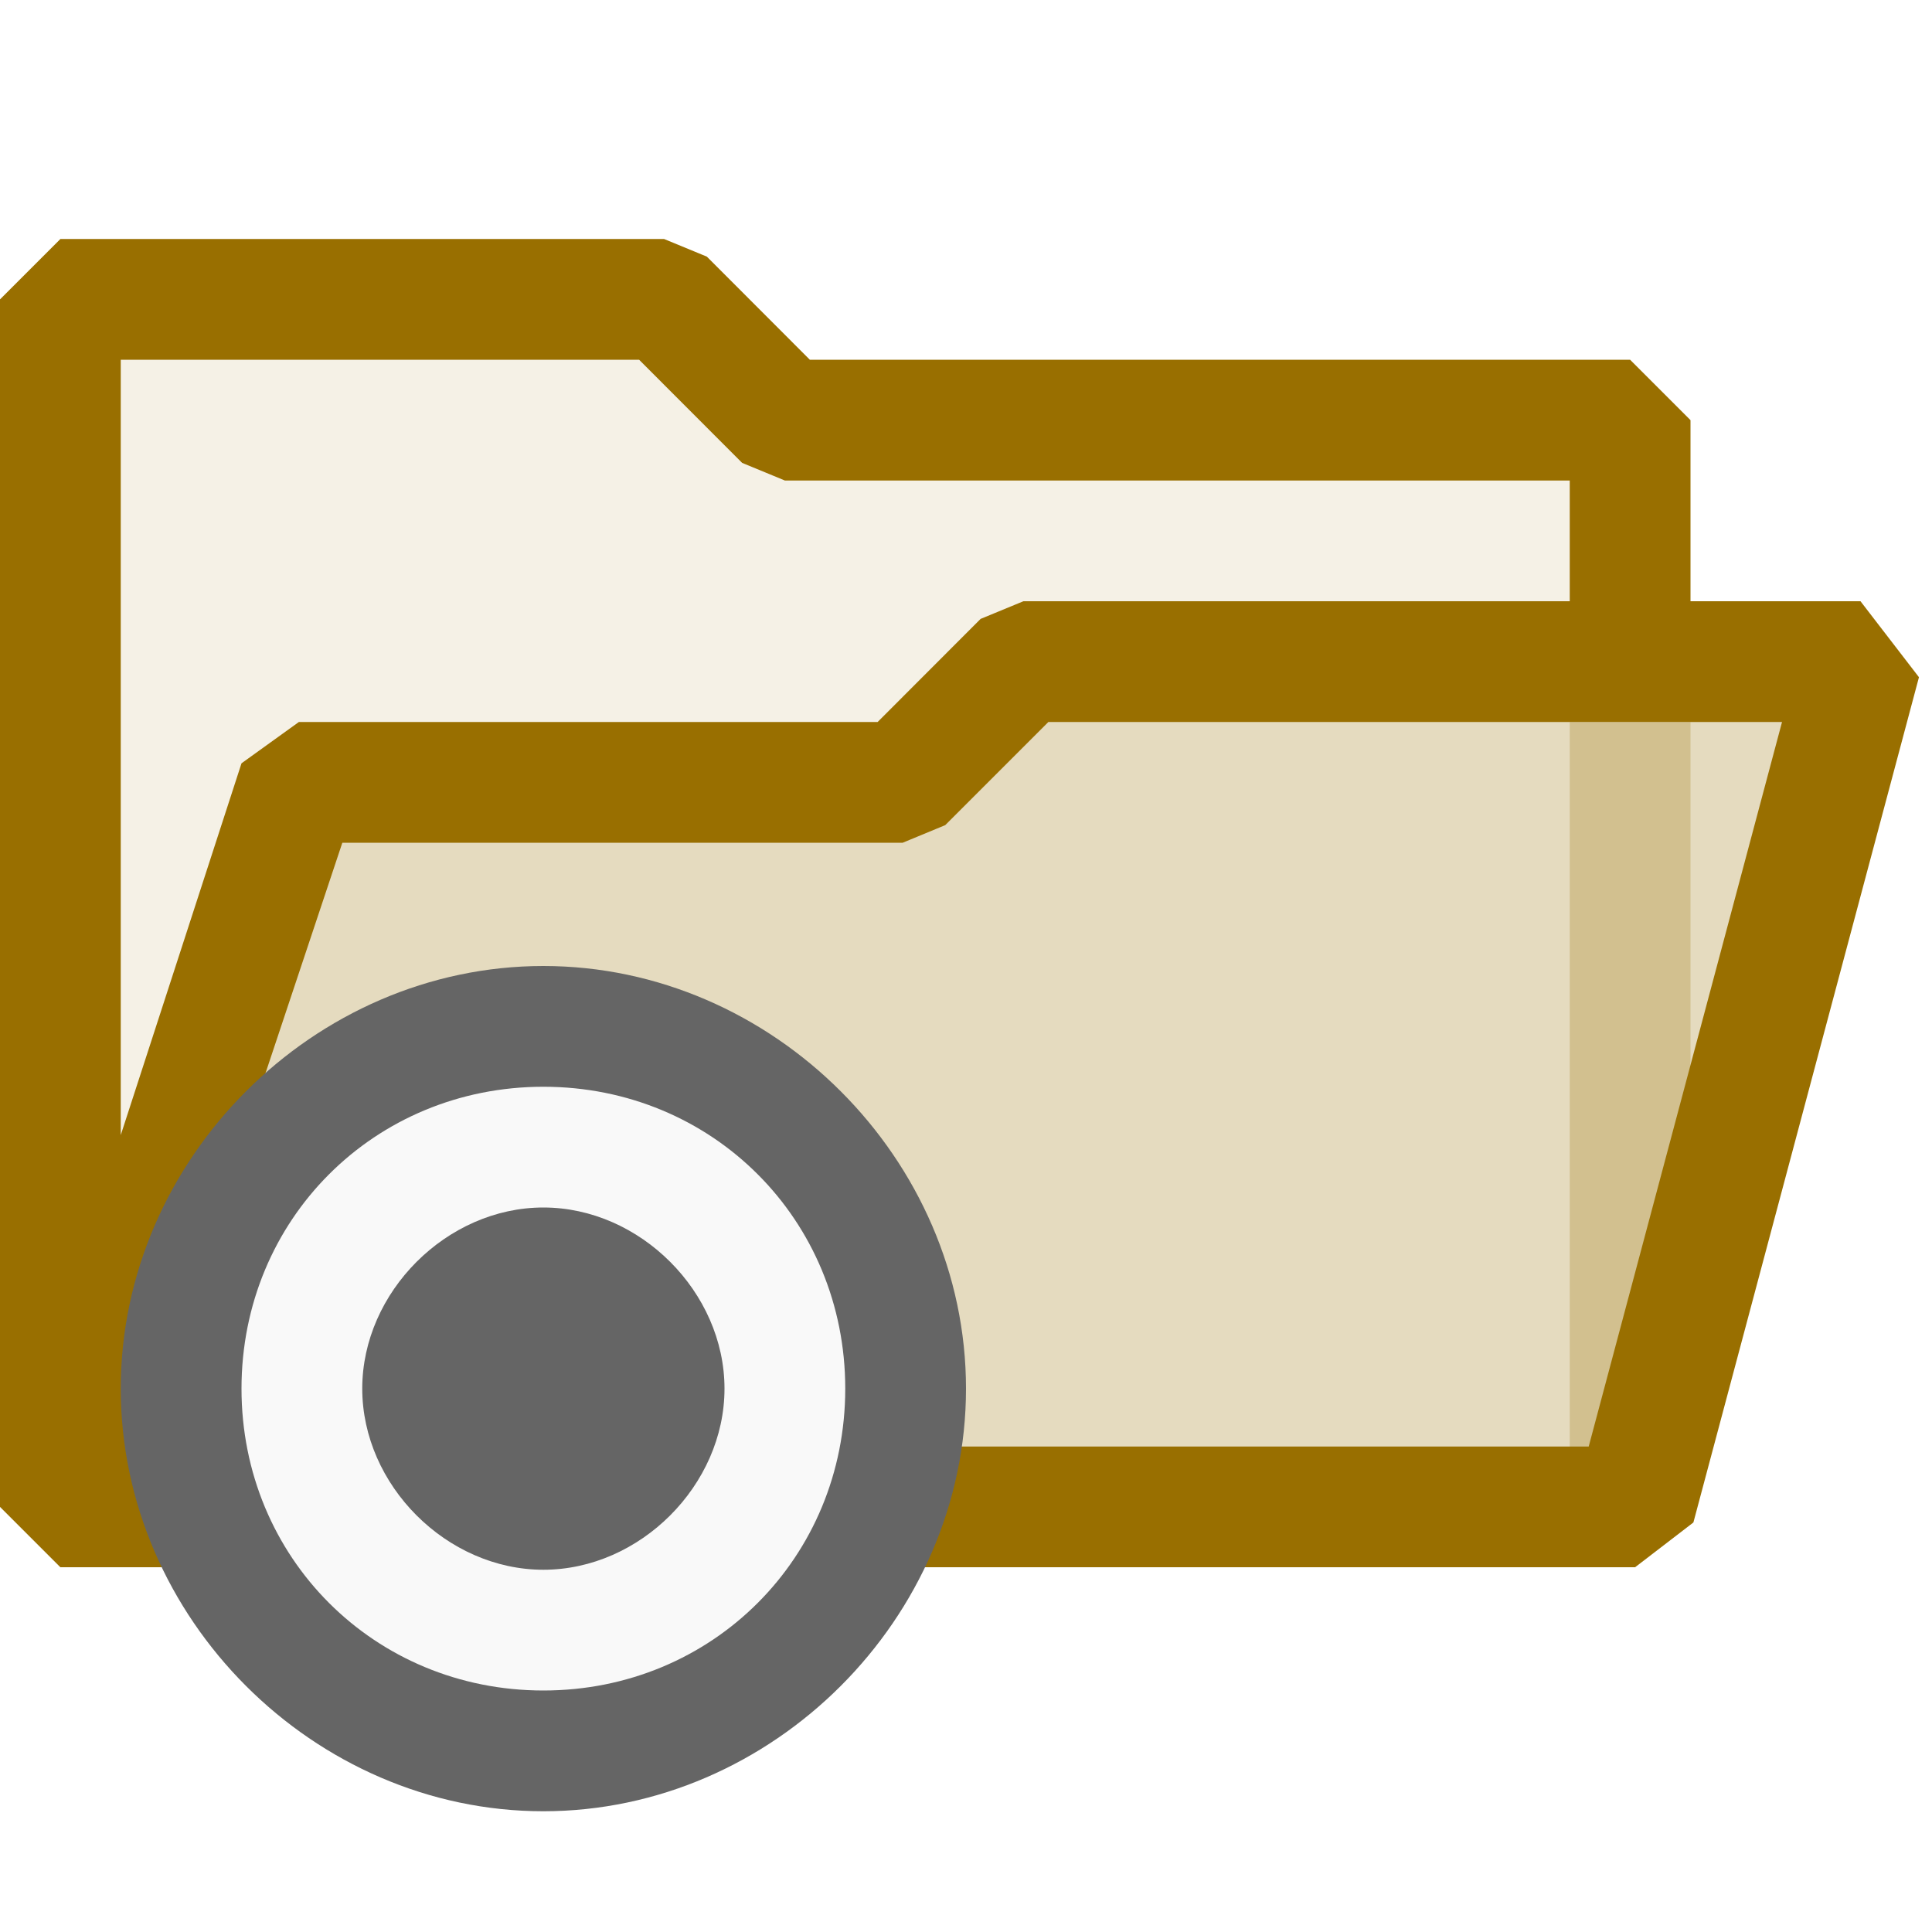
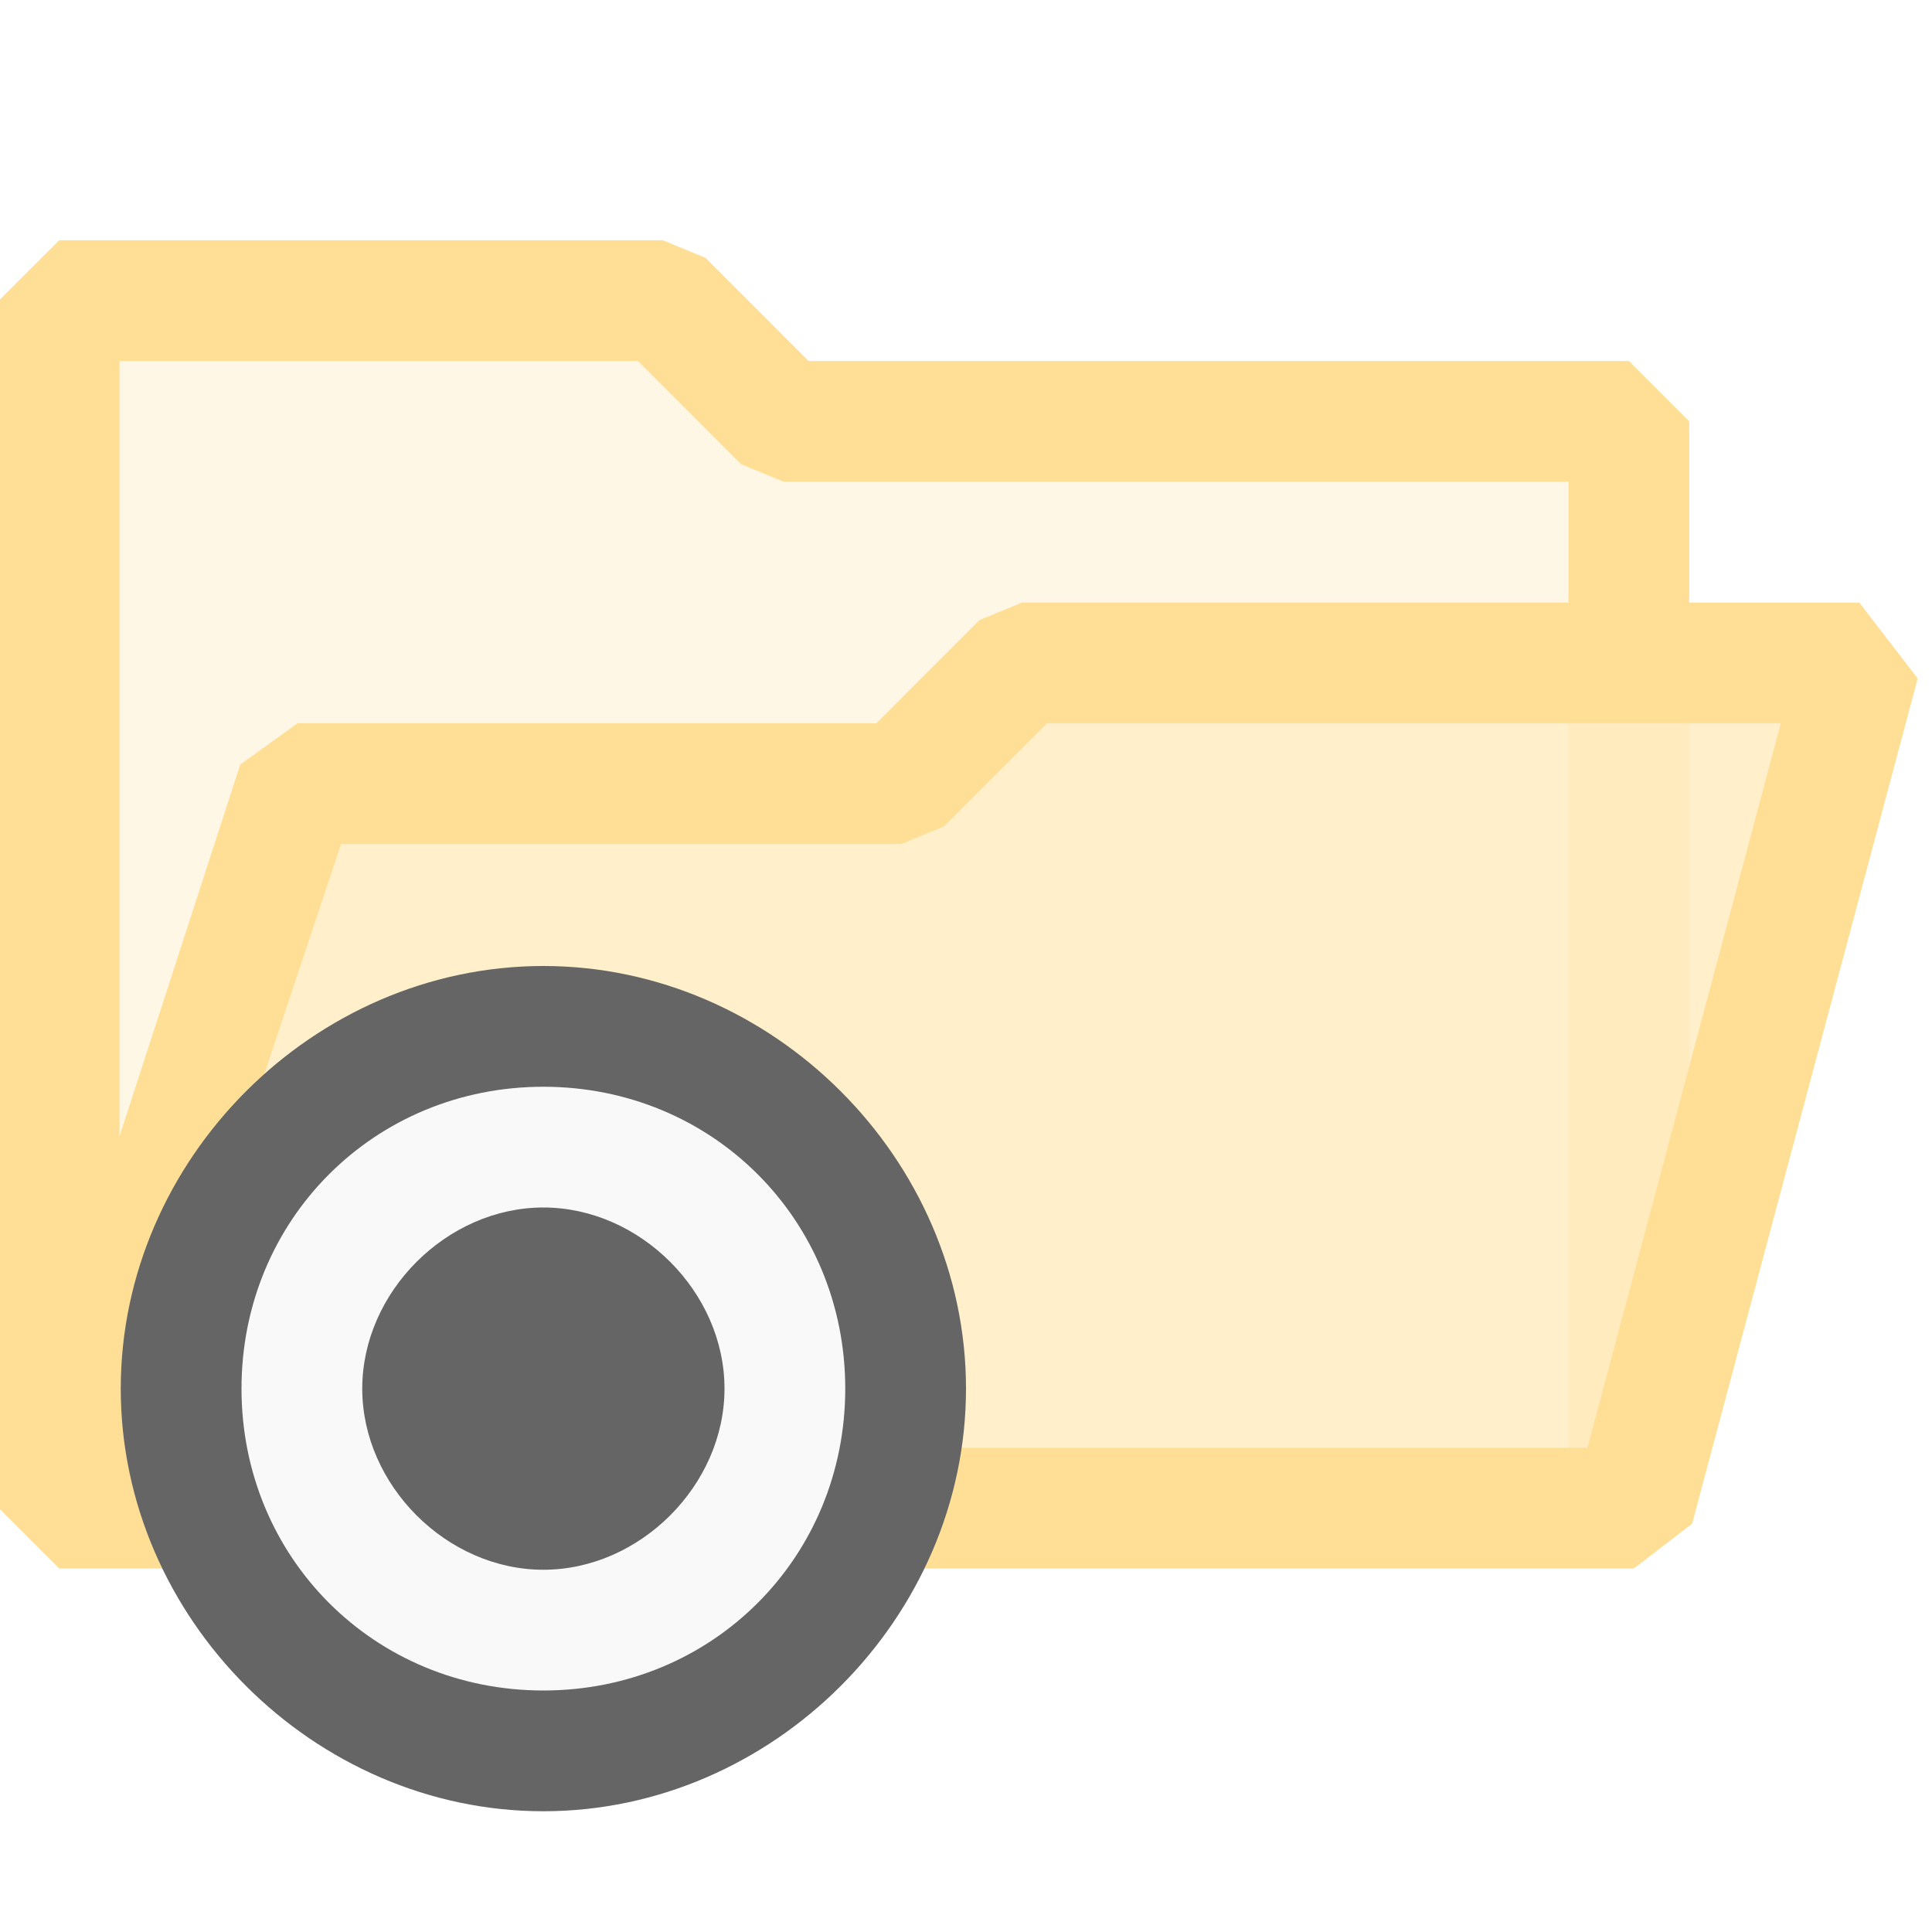
<svg xmlns="http://www.w3.org/2000/svg" version="1.1" x="0px" y="0px" viewBox="0 0 16 16" style="enable-background:new 0 0 16 16;" xml:space="preserve" id="svg3">
  <defs id="defs3">
    <style id="style1">.canvas{fill: none; opacity: 0;}.light-yellow-10{fill: #996f00; opacity: 0.1;}.light-yellow{fill: #996f00; opacity: 1;}</style>
    <style id="style1-9">.canvas{fill: none; opacity: 0;}.light-yellow-10{fill: #996f00; opacity: 0.1;}.light-yellow-25{fill: #996f00; opacity: 0.25;}.light-yellow{fill: #996f00; opacity: 1;}</style>
+     <style id="style1-6">.canvas{fill: none; opacity: 0;}.light-yellow-10{fill: #996f00; opacity: 0.1;}.light-yellow-25{fill: #996f00; opacity: 0.25;}.light-yellow{fill: #996f00; opacity: 1;}</style>
+     <style id="style1-0">.canvas{fill: none; opacity: 0;}.light-yellow-10{fill: #996f00; opacity: 0.1;}.light-yellow{fill: #996f00; opacity: 1;}</style>
  </defs>
-   <g id="g1" transform="translate(0,-0.02059202)" style="enable-background:new 0 0 16 16">
-     <g id="canvas-8" style="fill:none;opacity:0;">
-       <path d="M 16,16 H 0 V 0 h 16 z" id="path1" style="fill:none;opacity:0;" />
+   <g id="g2" transform="translate(-0.01029601,-0.01029601)">
+     <g id="canvas" style="opacity:0;fill:none">
+       <path d="M 16,16 H 0 V 0 h 16 z" style="opacity:0;fill:none" id="path1-7" />
    </g>
-     <g id="level-1-5">
-       <path d="m 13.5,3.5 v 2 h -5 l -1,1 h -5 l -2,6 v -10 h 5 l 1,1 z" id="path2" style="fill:#996f00;opacity:0.1;" />
-       <path d="m 8.5,5.5 h 7 l -2,7 h -13 l 2,-6 h 5 z" id="path3-9" style="fill:#996f00;opacity:0.25;" />
-       <path d="M 15.408,5 H 14 V 3.5 L 13.5,3 H 6.707 L 5.854,2.146 5.5,2 h -5 L 0,2.5 v 10 L 0.5,13 h 13.041 l 0.483,-0.371 1.868,-7 z M 1,3 H 5.293 L 6.146,3.854 6.5,4 H 13 V 5 H 8.475 L 8.121,5.146 7.268,6 H 2.475 L 2,6.342 1,9.421 Z m 12.157,9 H 1.168 L 2.835,7 h 4.64 L 7.828,6.854 8.682,6 h 6.076 z" id="path4-6" style="fill:#996f00;opacity:1;" />
-       <path d="M 14,12.5 H 13 V 6 h 1 z" id="path5" style="fill:#996f00;opacity:0.25;" />
+     <g id="level-1" style="fill:#ffdf96;fill-opacity:1">
+       <path d="m 13.5,3.5 v 2 h -5 l -1,1 h -5 l -2,6 v -10 h 5 l 1,1 z" style="opacity:0.25;fill:#ffdf96;fill-opacity:1" id="path2-9" />
+       <path d="m 8.5,5.5 h 7 l -2,7 h -13 l 2,-6 h 5 z" style="opacity:0.5;fill:#ffdf96;fill-opacity:1" id="path3-4" />
+       <path d="M 15.408,5 H 14 V 3.5 L 13.5,3 H 6.707 L 5.854,2.146 5.5,2 h -5 L 0,2.5 v 10 L 0.5,13 h 13.041 l 0.483,-0.371 1.868,-7 z M 1,3 H 5.293 L 6.146,3.854 6.5,4 H 13 V 5 H 8.475 L 8.121,5.146 7.268,6 H 2.475 L 2,6.342 1,9.421 Z m 12.157,9 H 1.168 L 2.835,7 h 4.64 L 7.828,6.854 8.682,6 h 6.076 z" style="opacity:1;fill:#ffdf96;fill-opacity:1" id="path4-3" />
+       <path d="M 14,12.5 H 13 V 6 h 1 z" style="opacity:0.25;fill:#ffdf96;fill-opacity:1" id="path5-9" />
    </g>
  </g>
  <g id="icon_x5F_bg" style="enable-background:new 0 0 16 16">
    <ellipse style="enable-background:new 0 0 16 16;fill:#f9f9f9;stroke-width:8.666" id="path4" cx="4.52" cy="11.49" rx="2.852" ry="2.801" />
    <path style="fill:#656565;" d="M4.5,8C2.6,8,1,9.6,1,11.5C1,13.4,2.6,15,4.5,15S8,13.4,8,11.5C8,9.6,6.4,8,4.5,8z M7,11.5   C7,12.9,5.9,14,4.5,14S2,12.9,2,11.5S3.1,9,4.5,9S7,10.1,7,11.5z M6,11.5C6,12.3,5.3,13,4.5,13S3,12.3,3,11.5S3.7,10,4.5,10   S6,10.7,6,11.5z" id="path3" />
  </g>
</svg>
